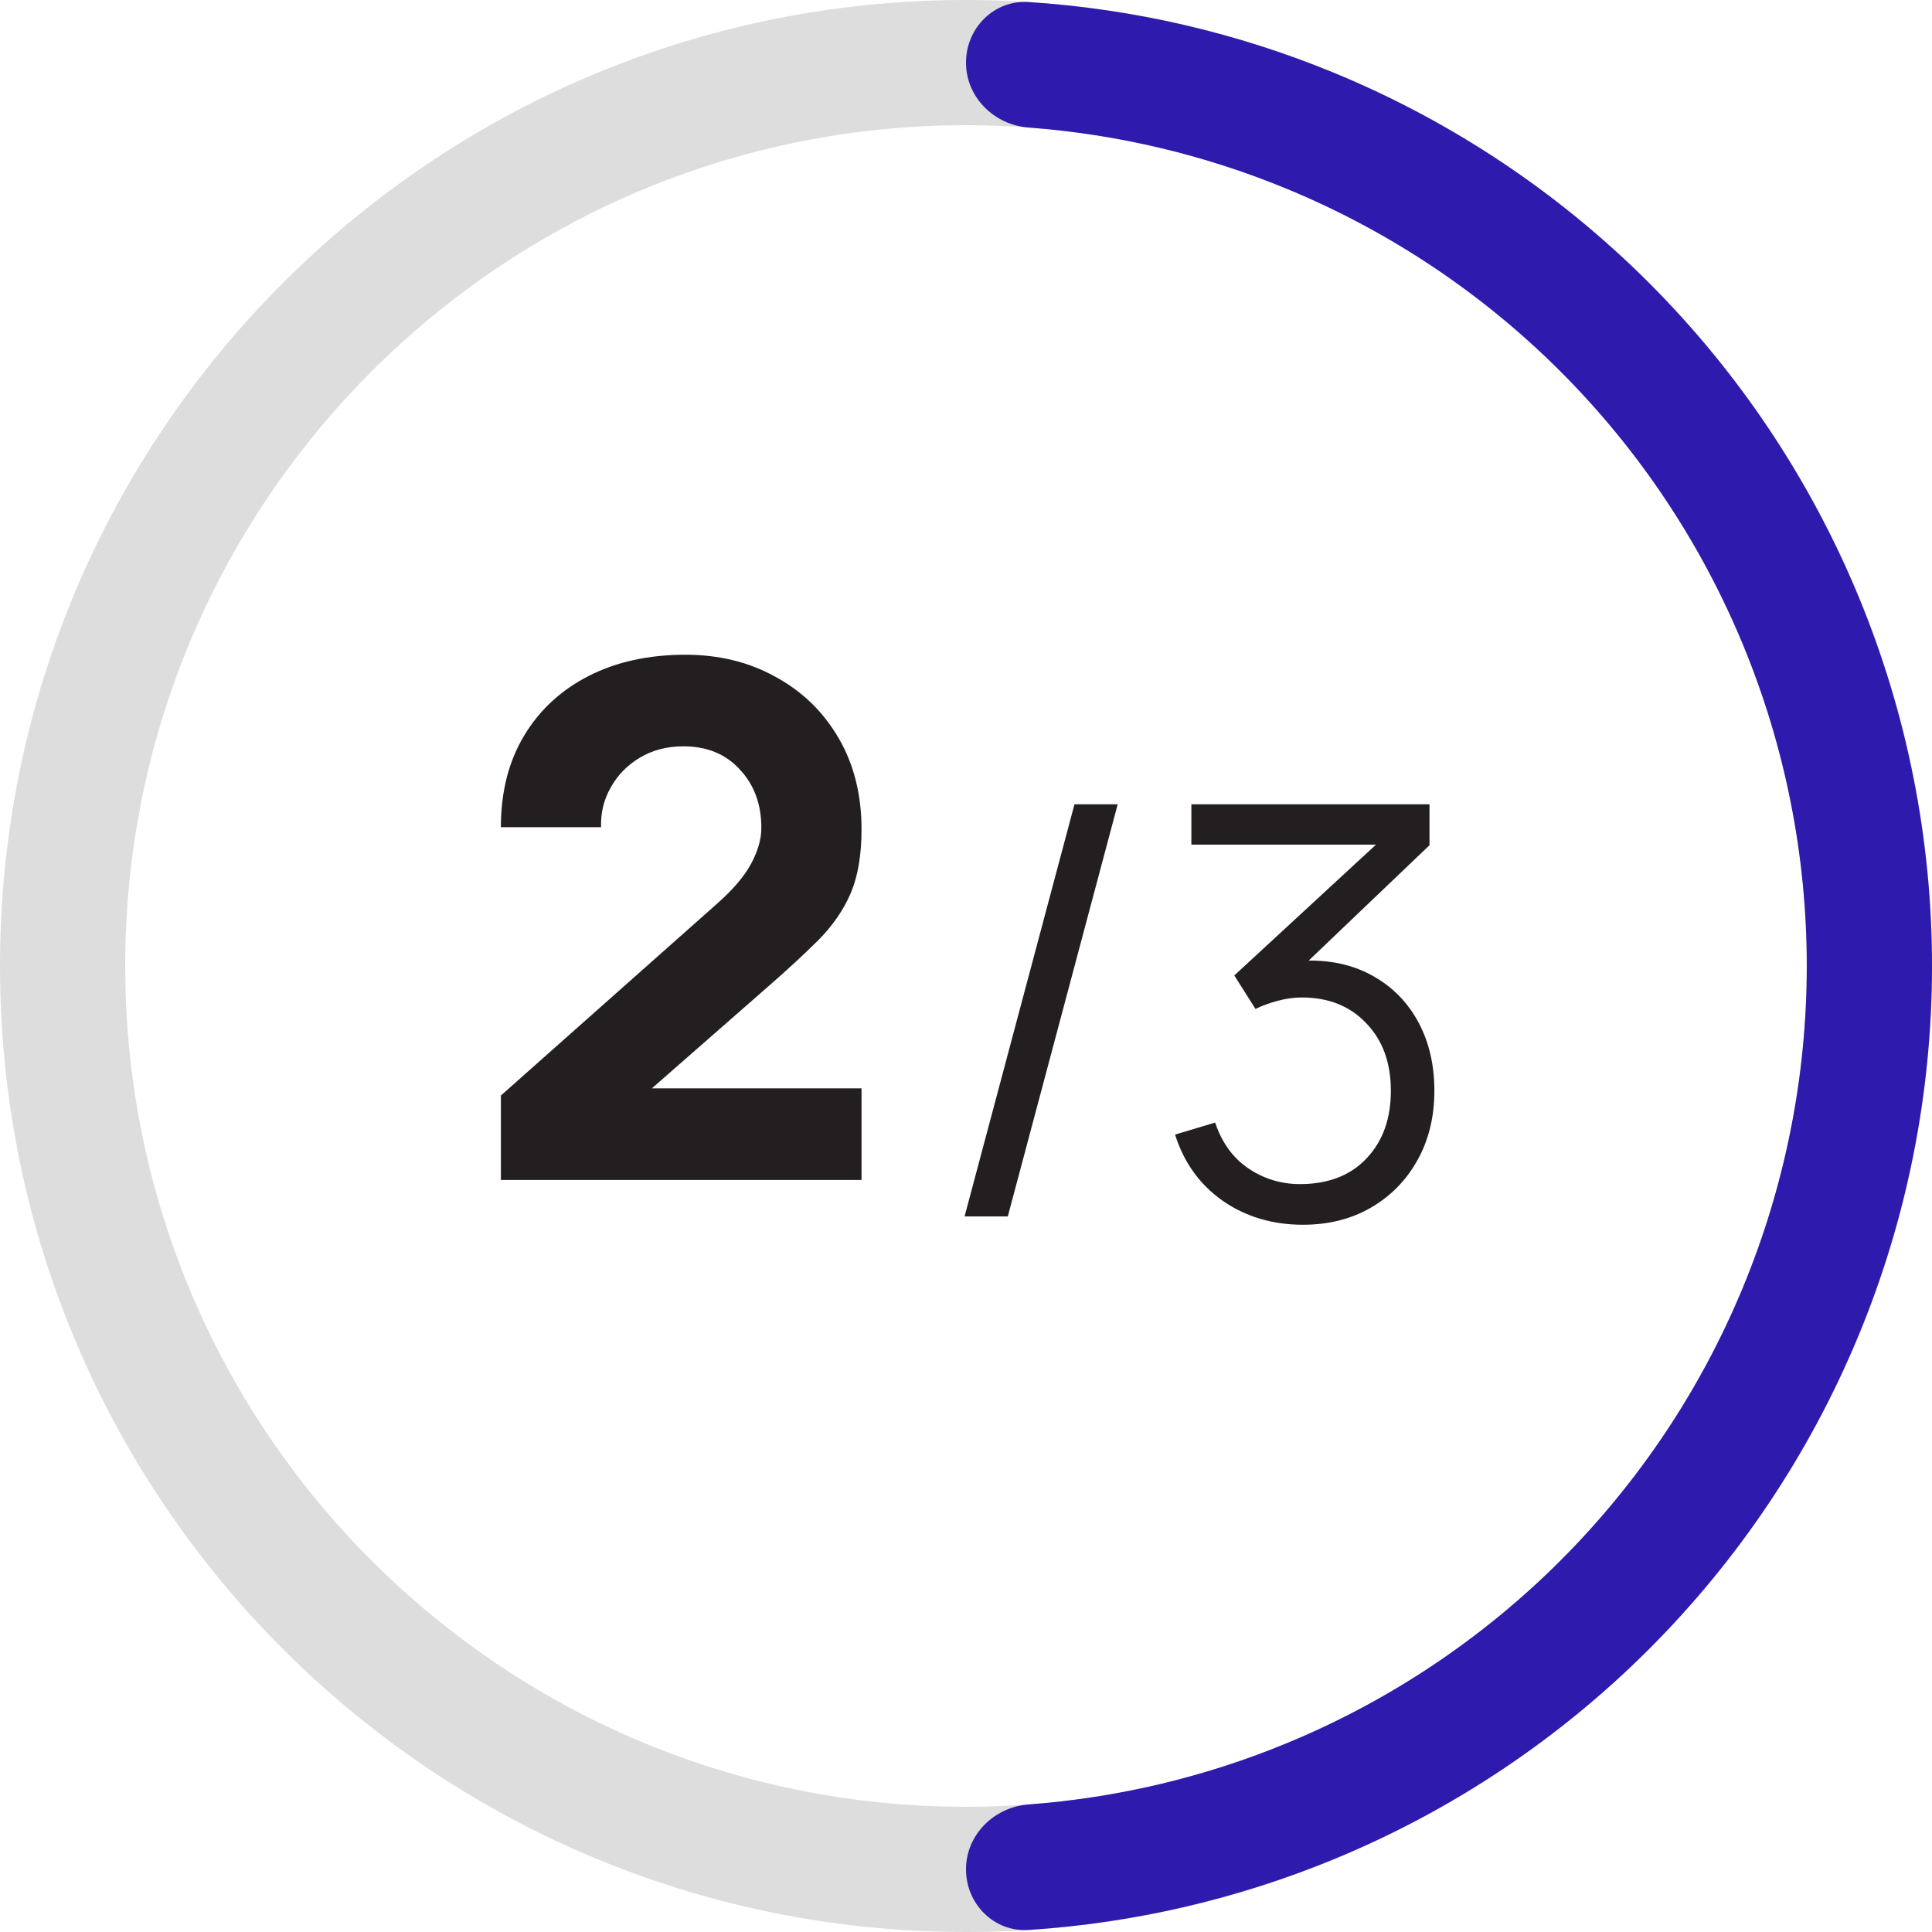
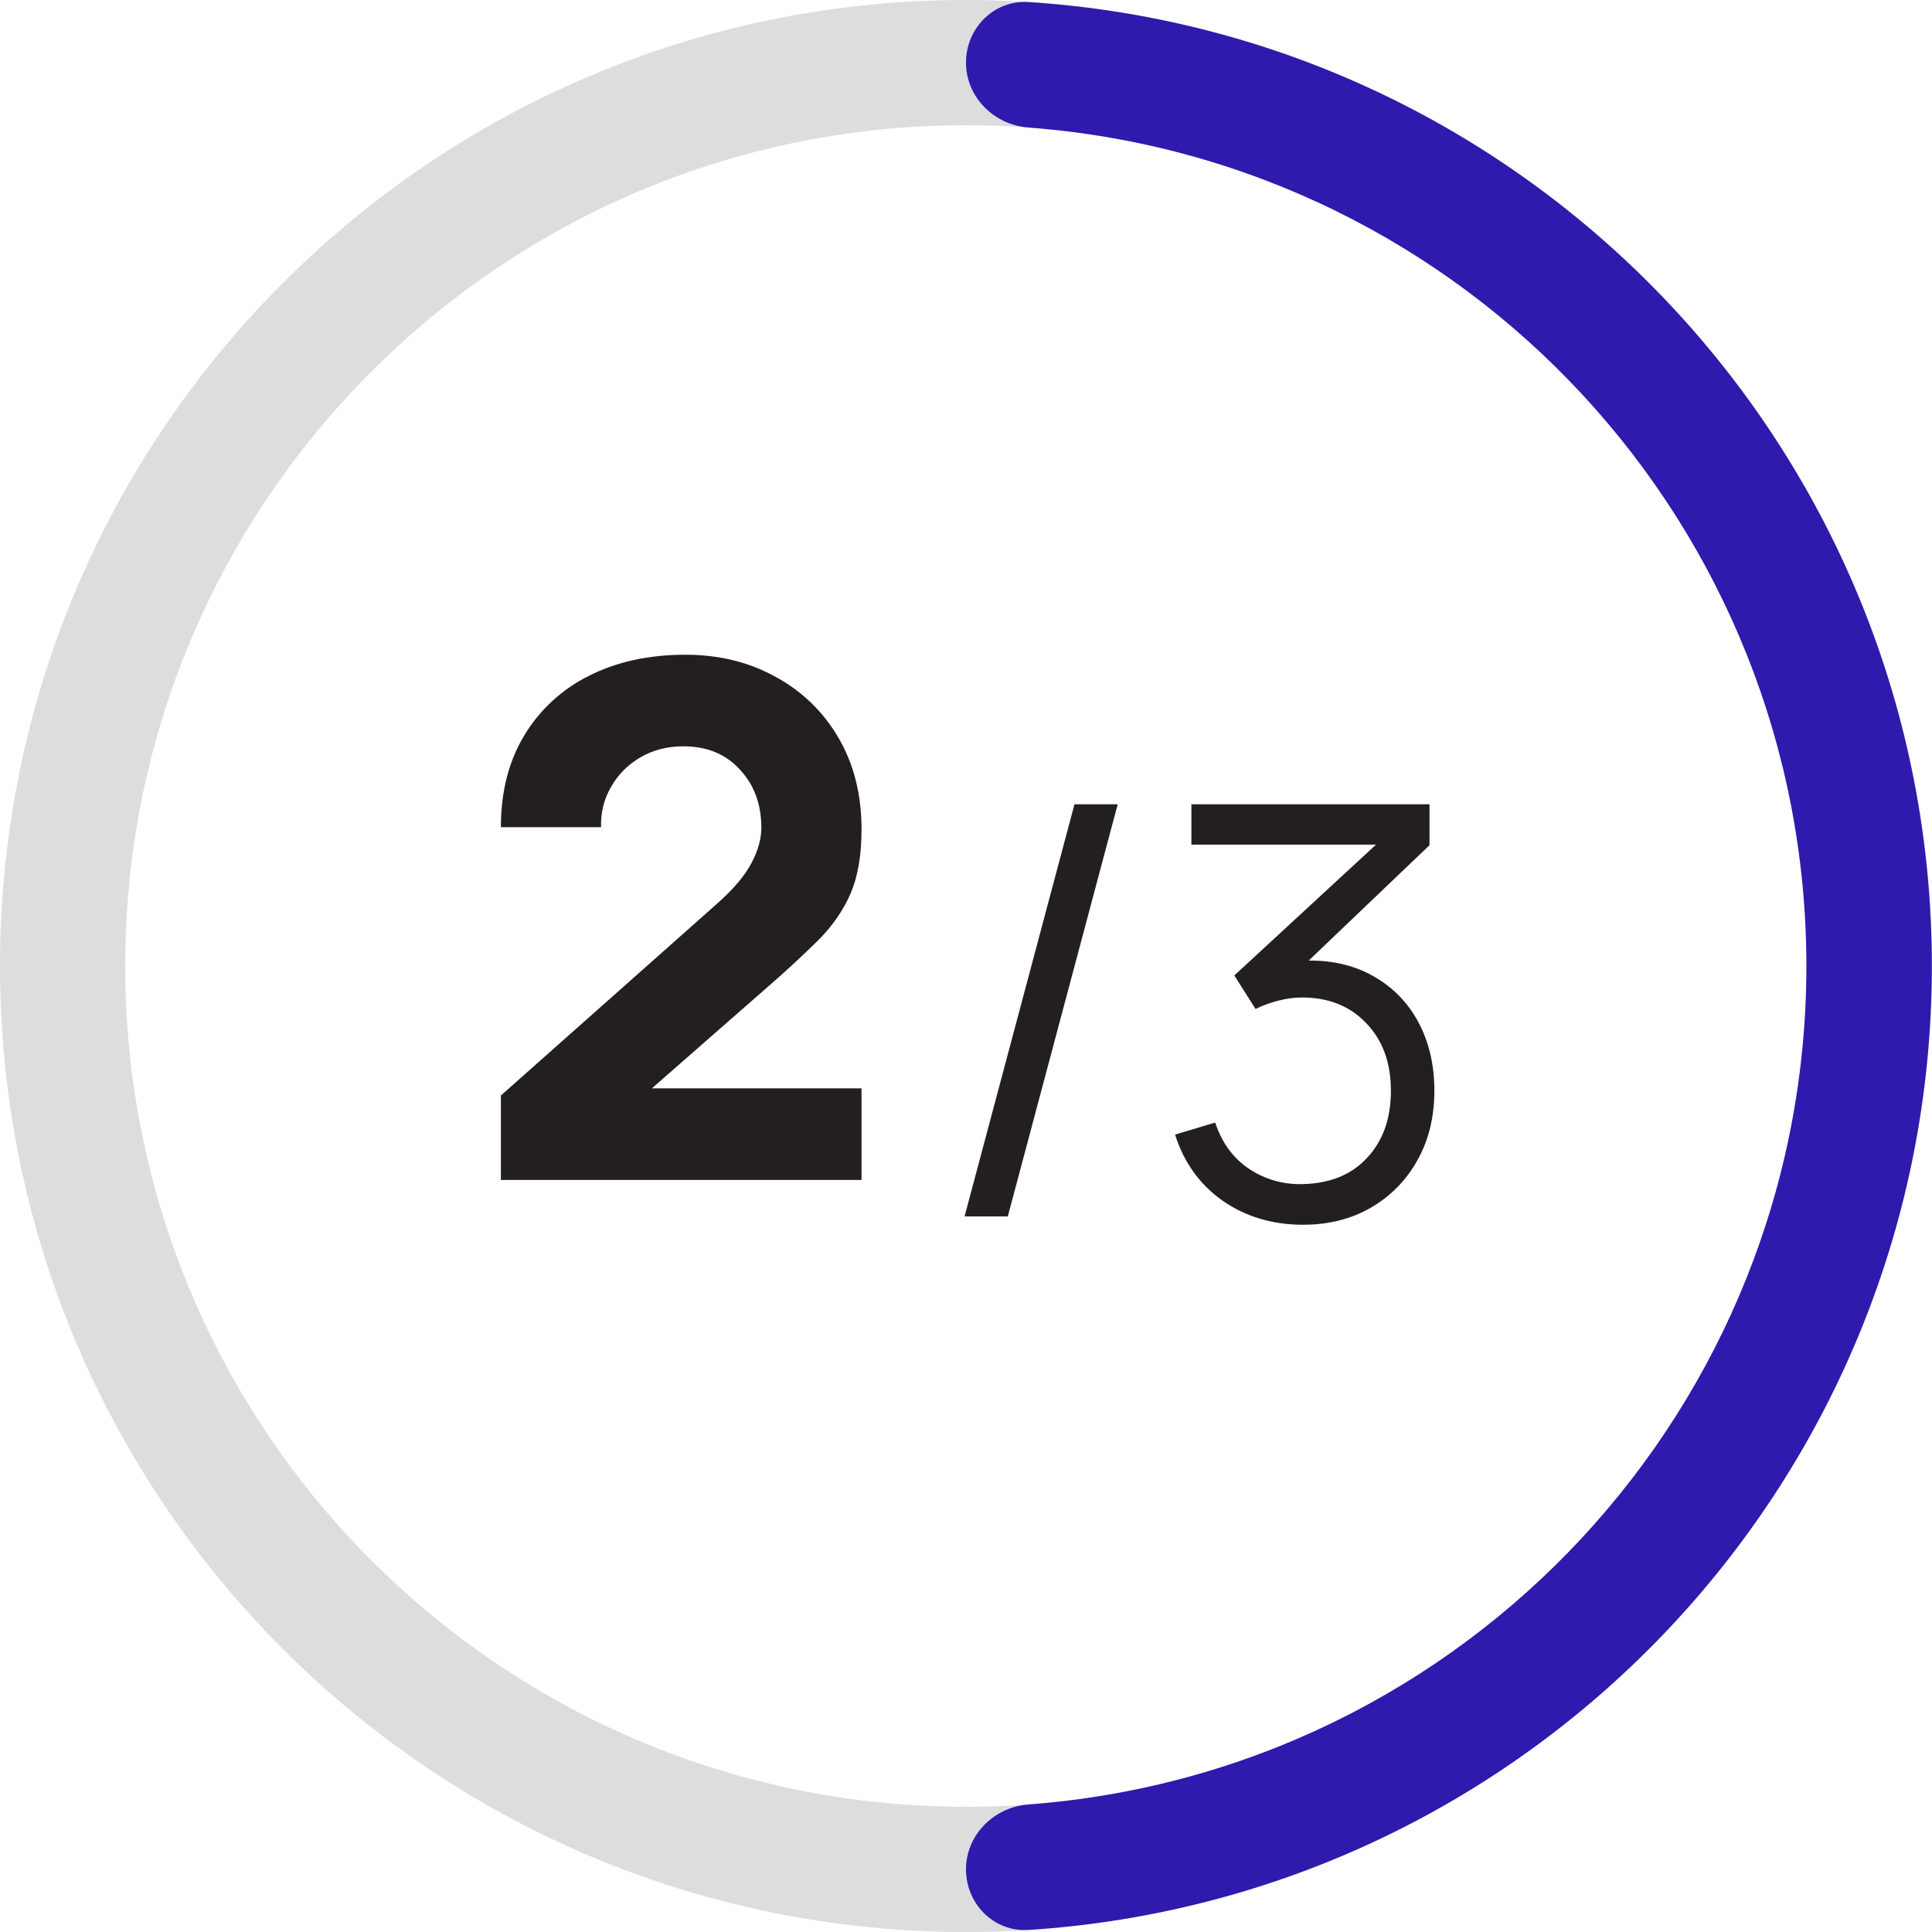
- <svg xmlns="http://www.w3.org/2000/svg" width="54" height="54" viewBox="0 0 54 54" fill="none">
-   <path d="M54 27C54 41.912 41.912 54 27 54C12.088 54 0 41.912 0 27C0 12.088 12.088 0 27 0C41.912 0 54 12.088 54 27ZM3.5 27C3.5 39.979 14.021 50.5 27 50.5C39.979 50.5 50.5 39.979 50.5 27C50.5 14.021 39.979 3.5 27 3.5C14.021 3.5 3.5 14.021 3.5 27Z" fill="#DDDDDD" />
-   <path d="M27 1.75C27 0.783 27.784 -0.006 28.749 0.057C31.696 0.248 34.596 0.922 37.333 2.055C40.608 3.412 43.585 5.401 46.092 7.908C48.599 10.415 50.588 13.392 51.945 16.668C53.302 19.943 54 23.454 54 27C54 30.546 53.302 34.057 51.945 37.333C50.588 40.608 48.599 43.585 46.092 46.092C43.585 48.599 40.608 50.588 37.332 51.945C34.596 53.078 31.696 53.752 28.749 53.943C27.784 54.006 27 53.217 27 52.25C27 51.283 27.785 50.507 28.748 50.435C31.236 50.249 33.682 49.669 35.993 48.711C38.844 47.53 41.435 45.799 43.617 43.617C45.799 41.435 47.53 38.844 48.711 35.993C49.892 33.142 50.5 30.086 50.5 27C50.5 23.914 49.892 20.858 48.711 18.007C47.53 15.156 45.799 12.565 43.617 10.383C41.435 8.201 38.844 6.47 35.993 5.289C33.682 4.331 31.236 3.751 28.748 3.565C27.785 3.493 27 2.716 27 1.75Z" fill="#2E1AAD" />
-   <path d="M14 32.98H24.08V30.42H18.22L21.44 27.6C22.013 27.1 22.497 26.653 22.89 26.26C23.283 25.86 23.58 25.427 23.78 24.96C23.98 24.487 24.08 23.893 24.08 23.18C24.08 22.213 23.867 21.363 23.44 20.63C23.013 19.897 22.427 19.327 21.68 18.92C20.94 18.507 20.1 18.3 19.16 18.3C18.133 18.3 17.233 18.497 16.46 18.89C15.687 19.283 15.083 19.84 14.65 20.56C14.217 21.28 14 22.133 14 23.12H16.8C16.787 22.72 16.877 22.35 17.07 22.01C17.263 21.663 17.533 21.387 17.88 21.18C18.233 20.967 18.64 20.86 19.1 20.86C19.76 20.86 20.287 21.077 20.68 21.51C21.08 21.937 21.28 22.48 21.28 23.14C21.28 23.447 21.187 23.777 21 24.13C20.813 24.483 20.493 24.86 20.04 25.26L14 30.62V32.98Z" fill="#231F20" />
-   <path d="M30.032 22.48H31.24L28.168 34H26.96L30.032 22.48ZM36.419 34.232C37.129 34.232 37.758 34.075 38.307 33.76C38.862 33.44 39.297 33 39.611 32.44C39.931 31.875 40.091 31.224 40.091 30.488C40.091 29.768 39.944 29.133 39.651 28.584C39.358 28.035 38.947 27.608 38.419 27.304C37.891 26.995 37.278 26.843 36.579 26.848L39.955 23.624V22.48H33.299V23.608H38.459L34.499 27.264L35.091 28.2C35.288 28.104 35.502 28.027 35.731 27.968C35.961 27.909 36.179 27.88 36.387 27.88C37.134 27.88 37.734 28.12 38.187 28.6C38.646 29.075 38.875 29.704 38.875 30.488C38.875 31.261 38.654 31.885 38.211 32.36C37.774 32.835 37.171 33.08 36.403 33.096C35.854 33.107 35.358 32.965 34.915 32.672C34.472 32.379 34.155 31.947 33.963 31.376L32.843 31.712C33.089 32.491 33.531 33.107 34.171 33.56C34.816 34.008 35.566 34.232 36.419 34.232Z" fill="#231F20" />
+ <svg xmlns="http://www.w3.org/2000/svg" width="54" height="54" fill="none">
+   <path d="M54 27c0 14.912-12.088 27-27 27S0 41.912 0 27 12.088 0 27 0s27 12.088 27 27zM3.5 27c0 12.979 10.521 23.5 23.5 23.5S50.5 39.979 50.5 27 39.979 3.5 27 3.5 3.5 14.021 3.5 27z" fill="#DDD" />
+   <path d="M27 1.75c0-.967.784-1.756 1.749-1.693a27 27 0 010 53.886c-.965.063-1.749-.726-1.749-1.693 0-.967.785-1.743 1.748-1.815a23.501 23.501 0 000-46.87C27.785 3.493 27 2.716 27 1.75z" fill="#2E1AAD" />
+   <path d="M14 32.98h10.08v-2.56h-5.86l3.22-2.82a29.64 29.64 0 001.45-1.34c.393-.4.69-.833.89-1.3.2-.473.3-1.067.3-1.78 0-.967-.213-1.817-.64-2.55a4.476 4.476 0 00-1.76-1.71c-.74-.413-1.58-.62-2.52-.62-1.027 0-1.927.197-2.7.59a4.383 4.383 0 00-1.81 1.67c-.433.72-.65 1.573-.65 2.56h2.8c-.013-.4.077-.77.27-1.11.193-.347.463-.623.81-.83.353-.213.76-.32 1.22-.32.66 0 1.187.217 1.58.65.4.427.6.97.6 1.63 0 .307-.093.637-.28.99-.187.353-.507.73-.96 1.13L14 30.62v2.36zm16.032-10.5h1.208L28.168 34H26.96l3.072-11.52zm6.387 11.752c.71 0 1.339-.157 1.888-.472.555-.32.99-.76 1.304-1.32.32-.565.48-1.216.48-1.952 0-.72-.147-1.355-.44-1.904a3.165 3.165 0 00-1.232-1.28c-.528-.31-1.141-.461-1.84-.456l3.376-3.224V22.48H33.3v1.128h5.16l-3.96 3.656.592.936a3.37 3.37 0 01.64-.232c.23-.059.448-.088.656-.088.747 0 1.347.24 1.8.72.459.475.688 1.104.688 1.888 0 .773-.221 1.397-.664 1.872-.437.475-1.04.72-1.808.736a2.54 2.54 0 01-1.488-.424c-.443-.293-.76-.725-.952-1.296l-1.12.336c.245.779.688 1.395 1.328 1.848.645.448 1.395.672 2.248.672z" fill="#231F20" />
</svg>
